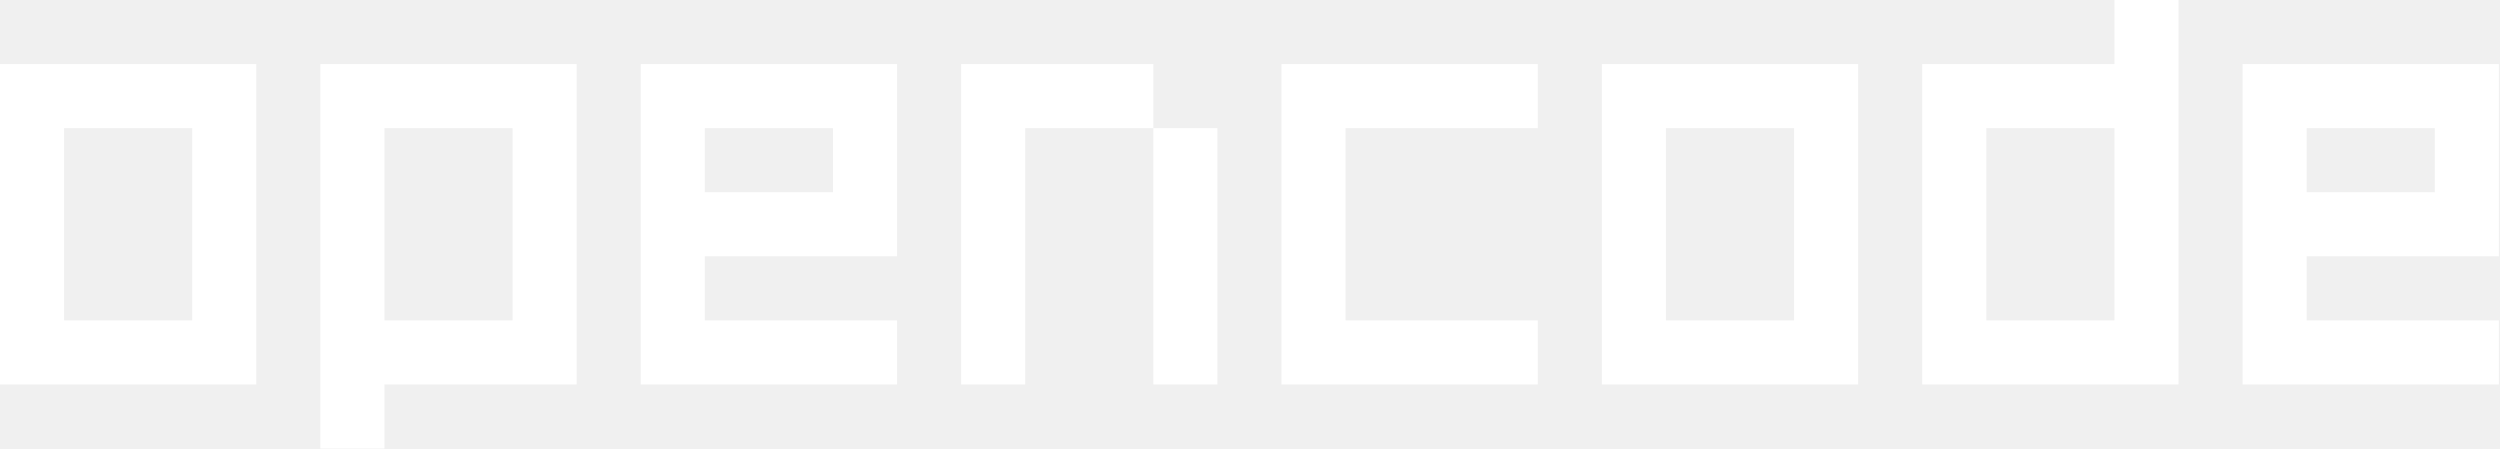
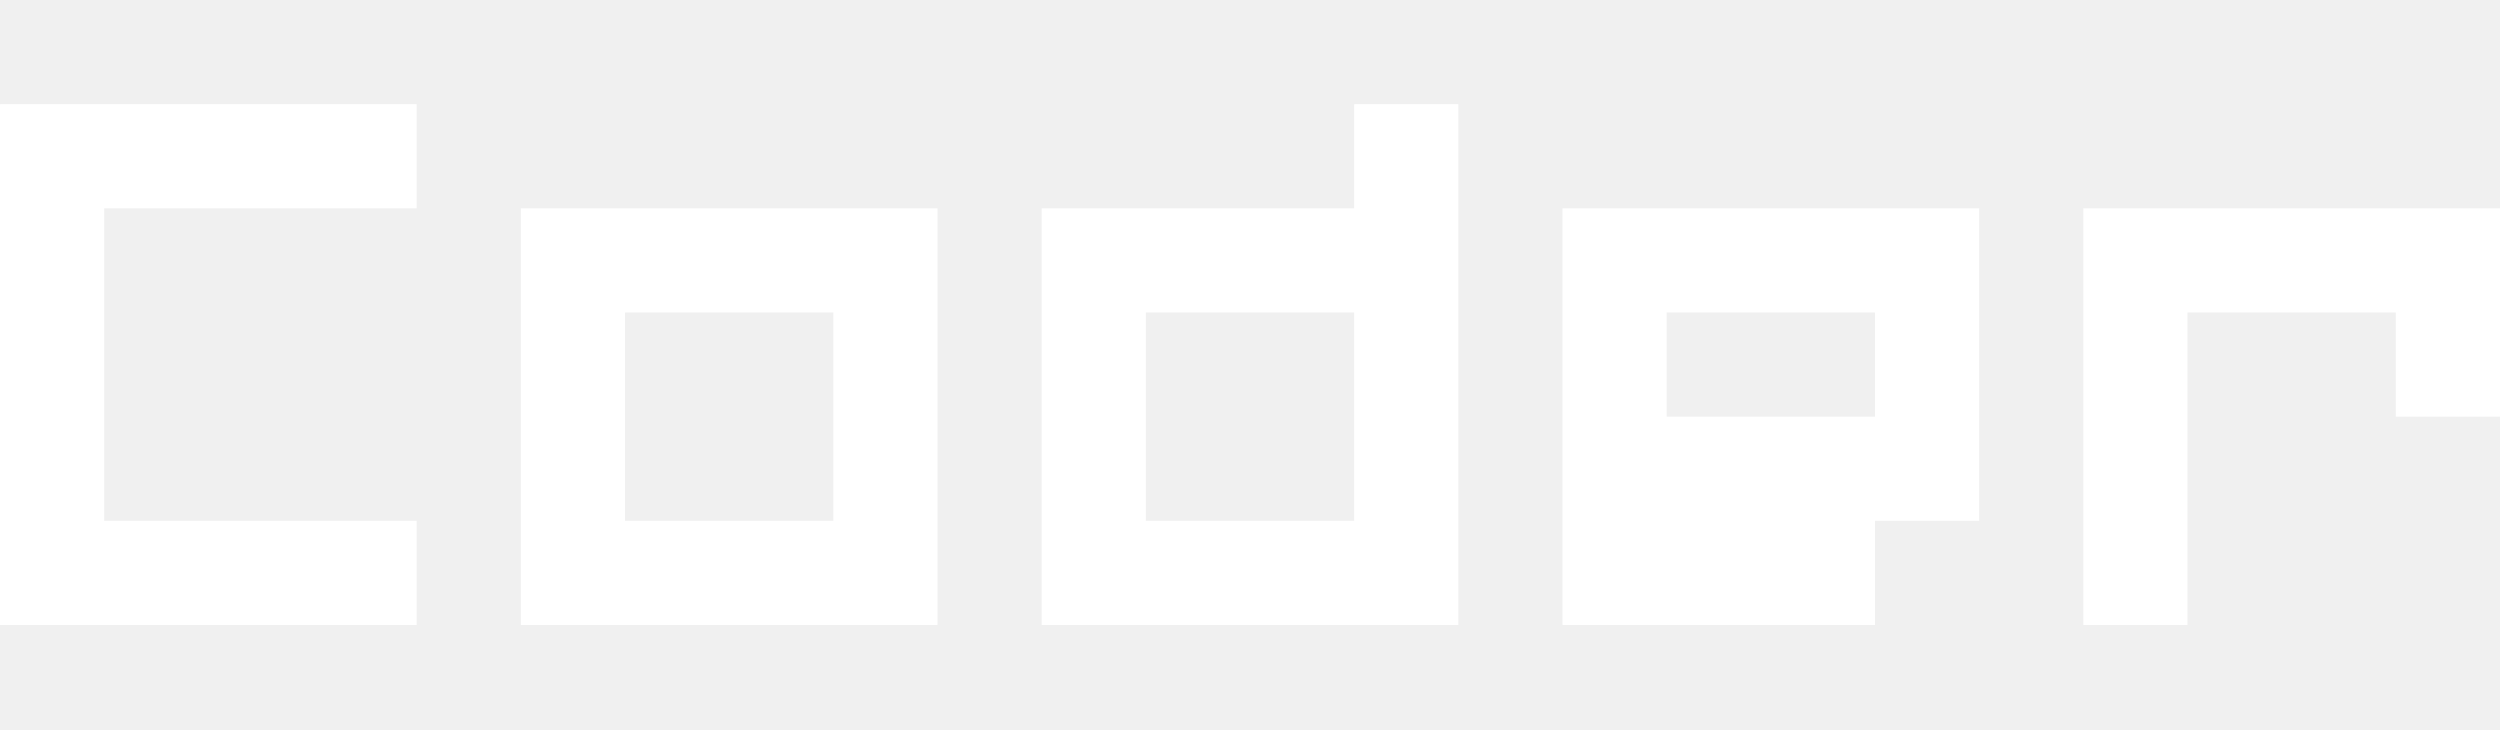
- <svg xmlns="http://www.w3.org/2000/svg" width="641" height="115" viewBox="0 0 641 115" fill="none">
-   <path d="M49.286 32.857H16.429V82.143H49.286V32.857ZM65.714 98.572H0V16.429H65.714V98.572Z" fill="white" />
-   <path d="M98.569 82.143H131.426V32.857H98.569V82.143ZM147.855 98.572H98.569V115H82.141V16.429H147.855V98.572Z" fill="white" />
-   <path d="M230.003 65.714H180.718V82.143H230.003V98.572H164.289V16.429H230.003V65.714ZM180.718 49.286H213.575V32.857H180.718V49.286Z" fill="white" />
-   <path d="M295.715 32.857H262.858V98.572H246.43V16.429H295.715V32.857ZM312.144 98.572H295.715V32.857H312.144V98.572Z" fill="white" />
-   <path d="M394.285 32.857H344.999V82.143H394.285V98.572H328.57V16.429H394.285V32.857Z" fill="white" />
-   <path d="M459.997 32.857H427.14V82.143H459.997V32.857ZM476.425 98.572H410.711V16.429H476.425V98.572Z" fill="white" />
-   <path d="M542.145 32.857H509.288V82.143H542.145V32.857ZM558.574 98.571H492.859V16.429H542.145V0H558.574V98.571Z" fill="white" />
-   <path d="M591.429 32.857V49.286H624.286V32.857H591.429ZM640.714 65.714H591.429V82.143H640.714V98.572H575V16.429H640.714V65.714Z" fill="white" />
+ <svg xmlns="http://www.w3.org/2000/svg" width="394.29" height="115" viewBox="0 0 144 42" fill="none">
+   <path fill-rule="evenodd" d="M24 6H0V36H24V30H6V12H24V6Z" fill="#FFFFFF" />
+   <path fill-rule="evenodd" d="M30 12H54V36H30V12ZM36 18H48V30H36V18Z" fill="#FFFFFF" />
+   <path fill-rule="evenodd" d="M84 6H78V12H60V36H84V6ZM66 18H78V30H66V18Z" fill="#FFFFFF" />
+   <path fill-rule="evenodd" d="M90 12H114V36H90V12ZM96 18H108V24H96V18ZM108 30H114V36H108V30Z" fill="#FFFFFF" />
+   <path fill-rule="evenodd" d="M144 12H120V36H126V18H144V12ZM138 18H144V24H138V18Z" fill="#FFFFFF" />
</svg>
